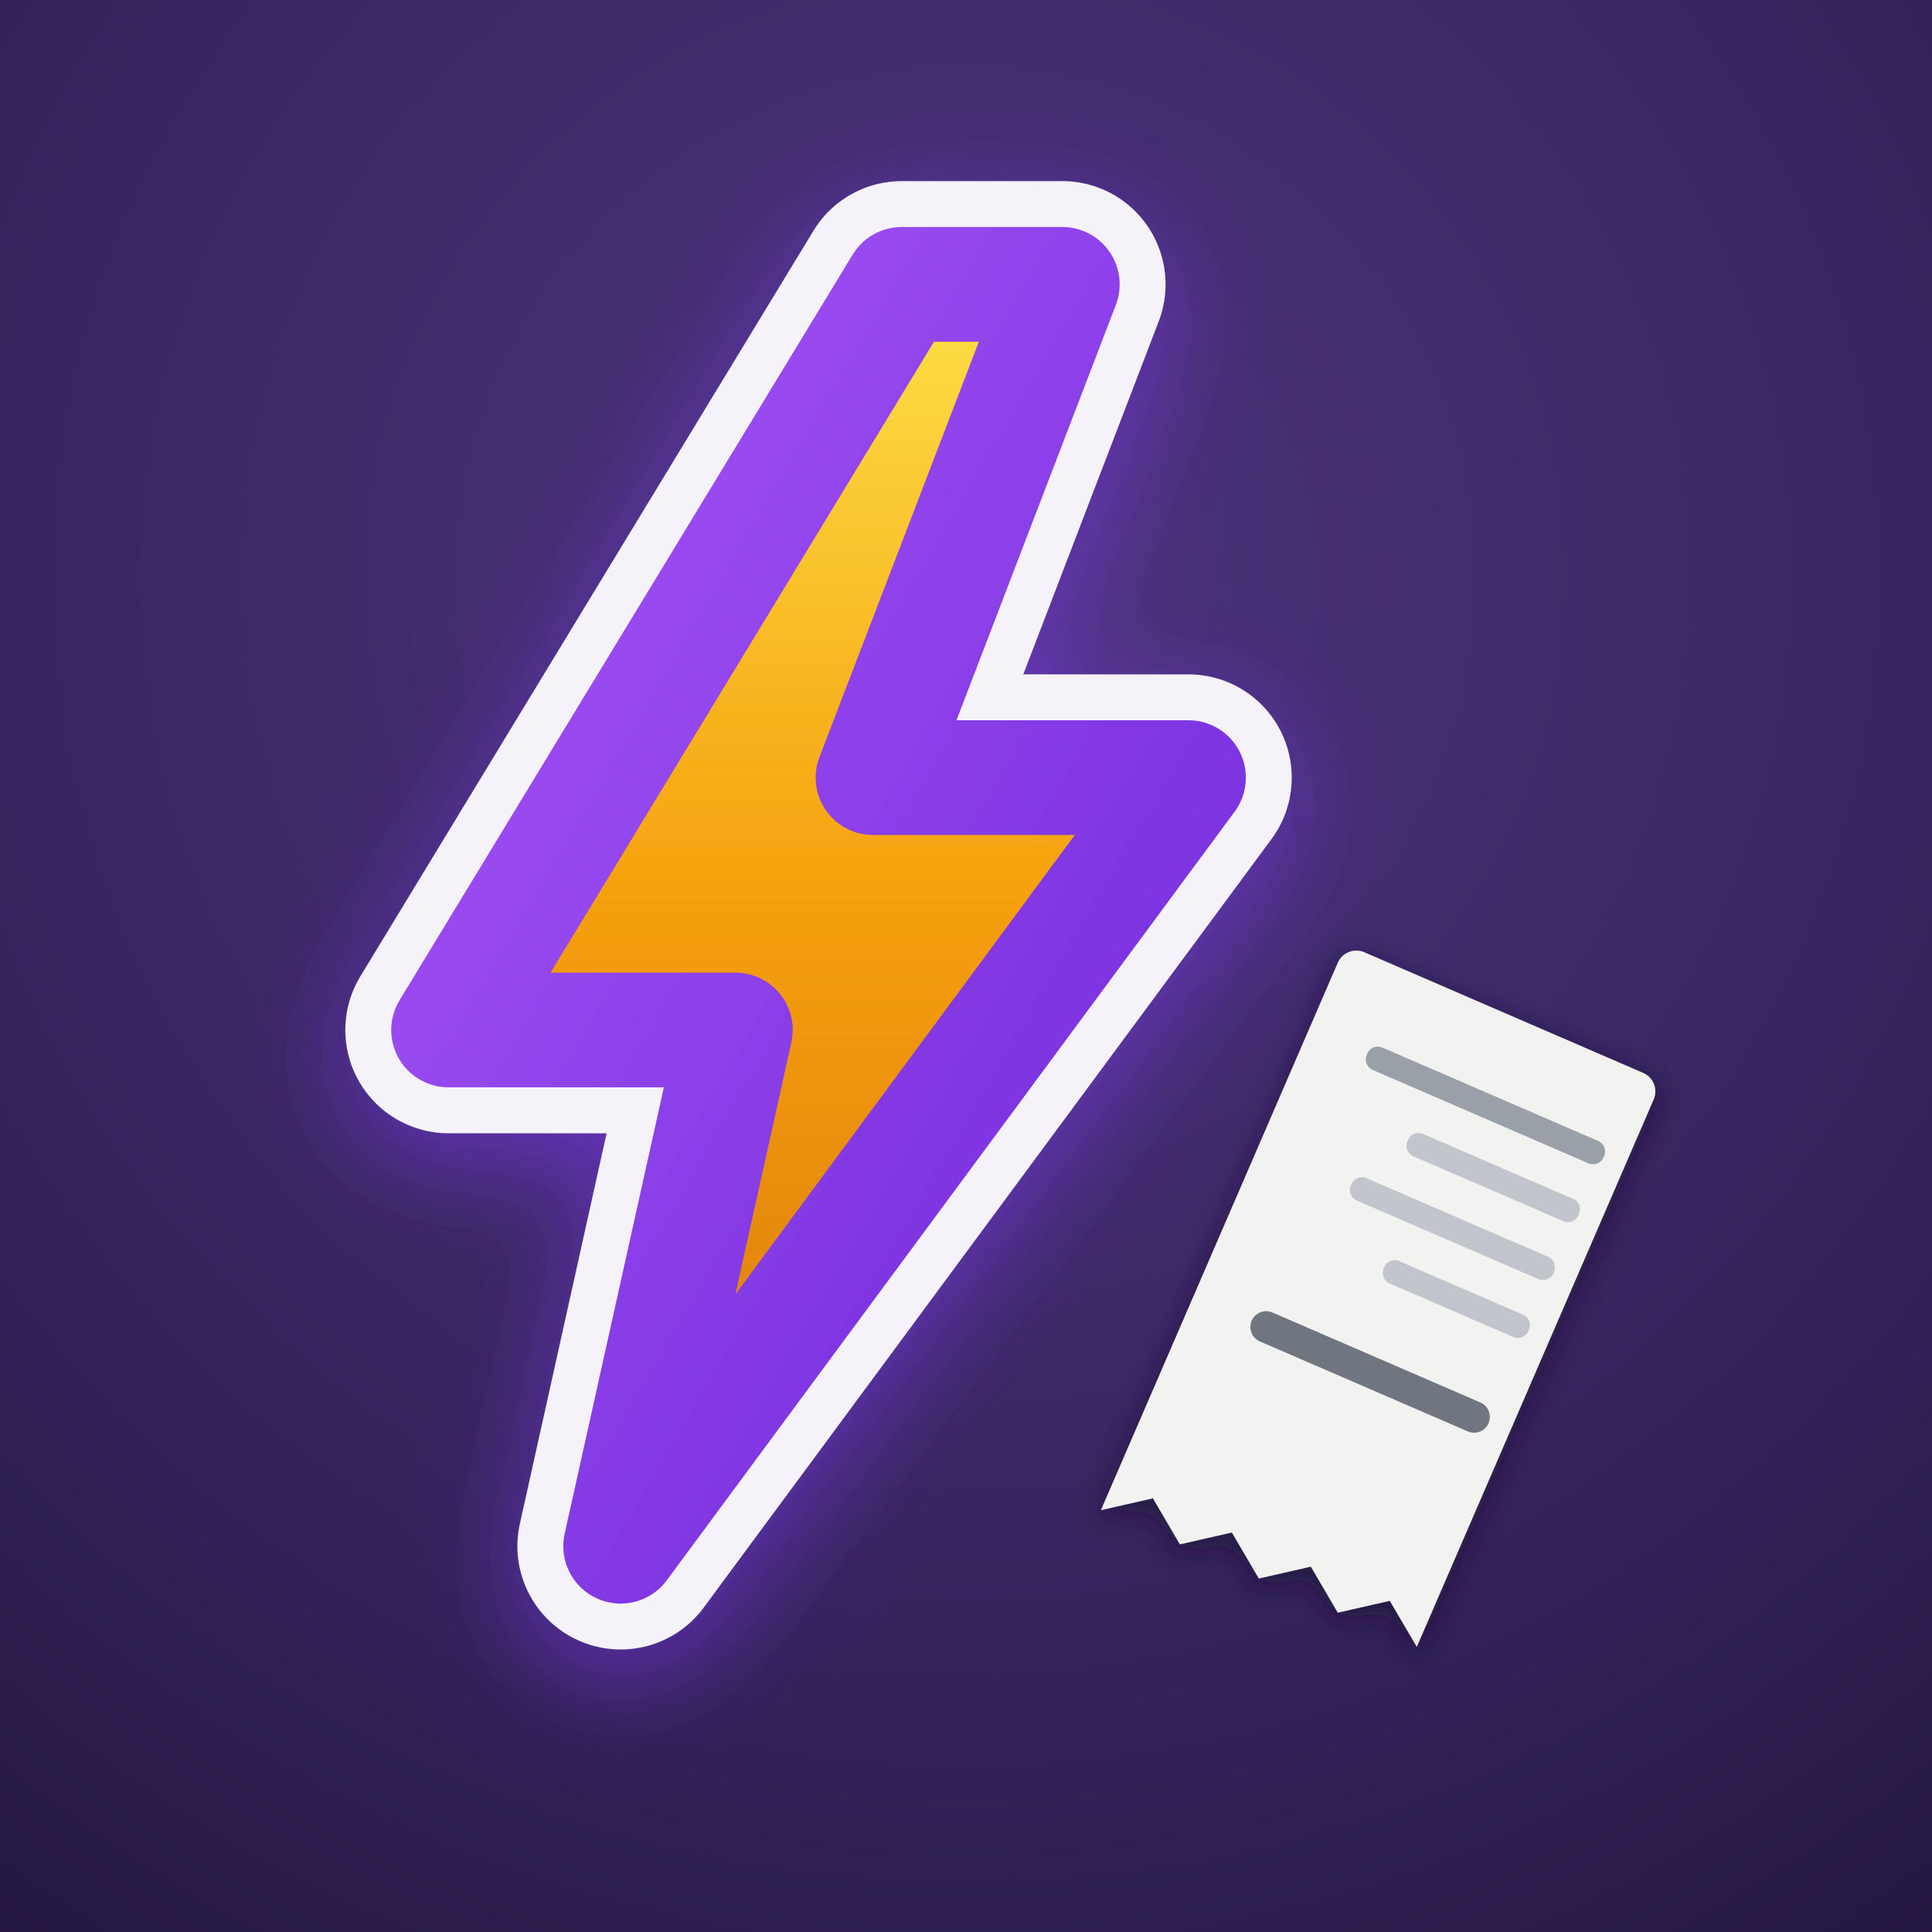
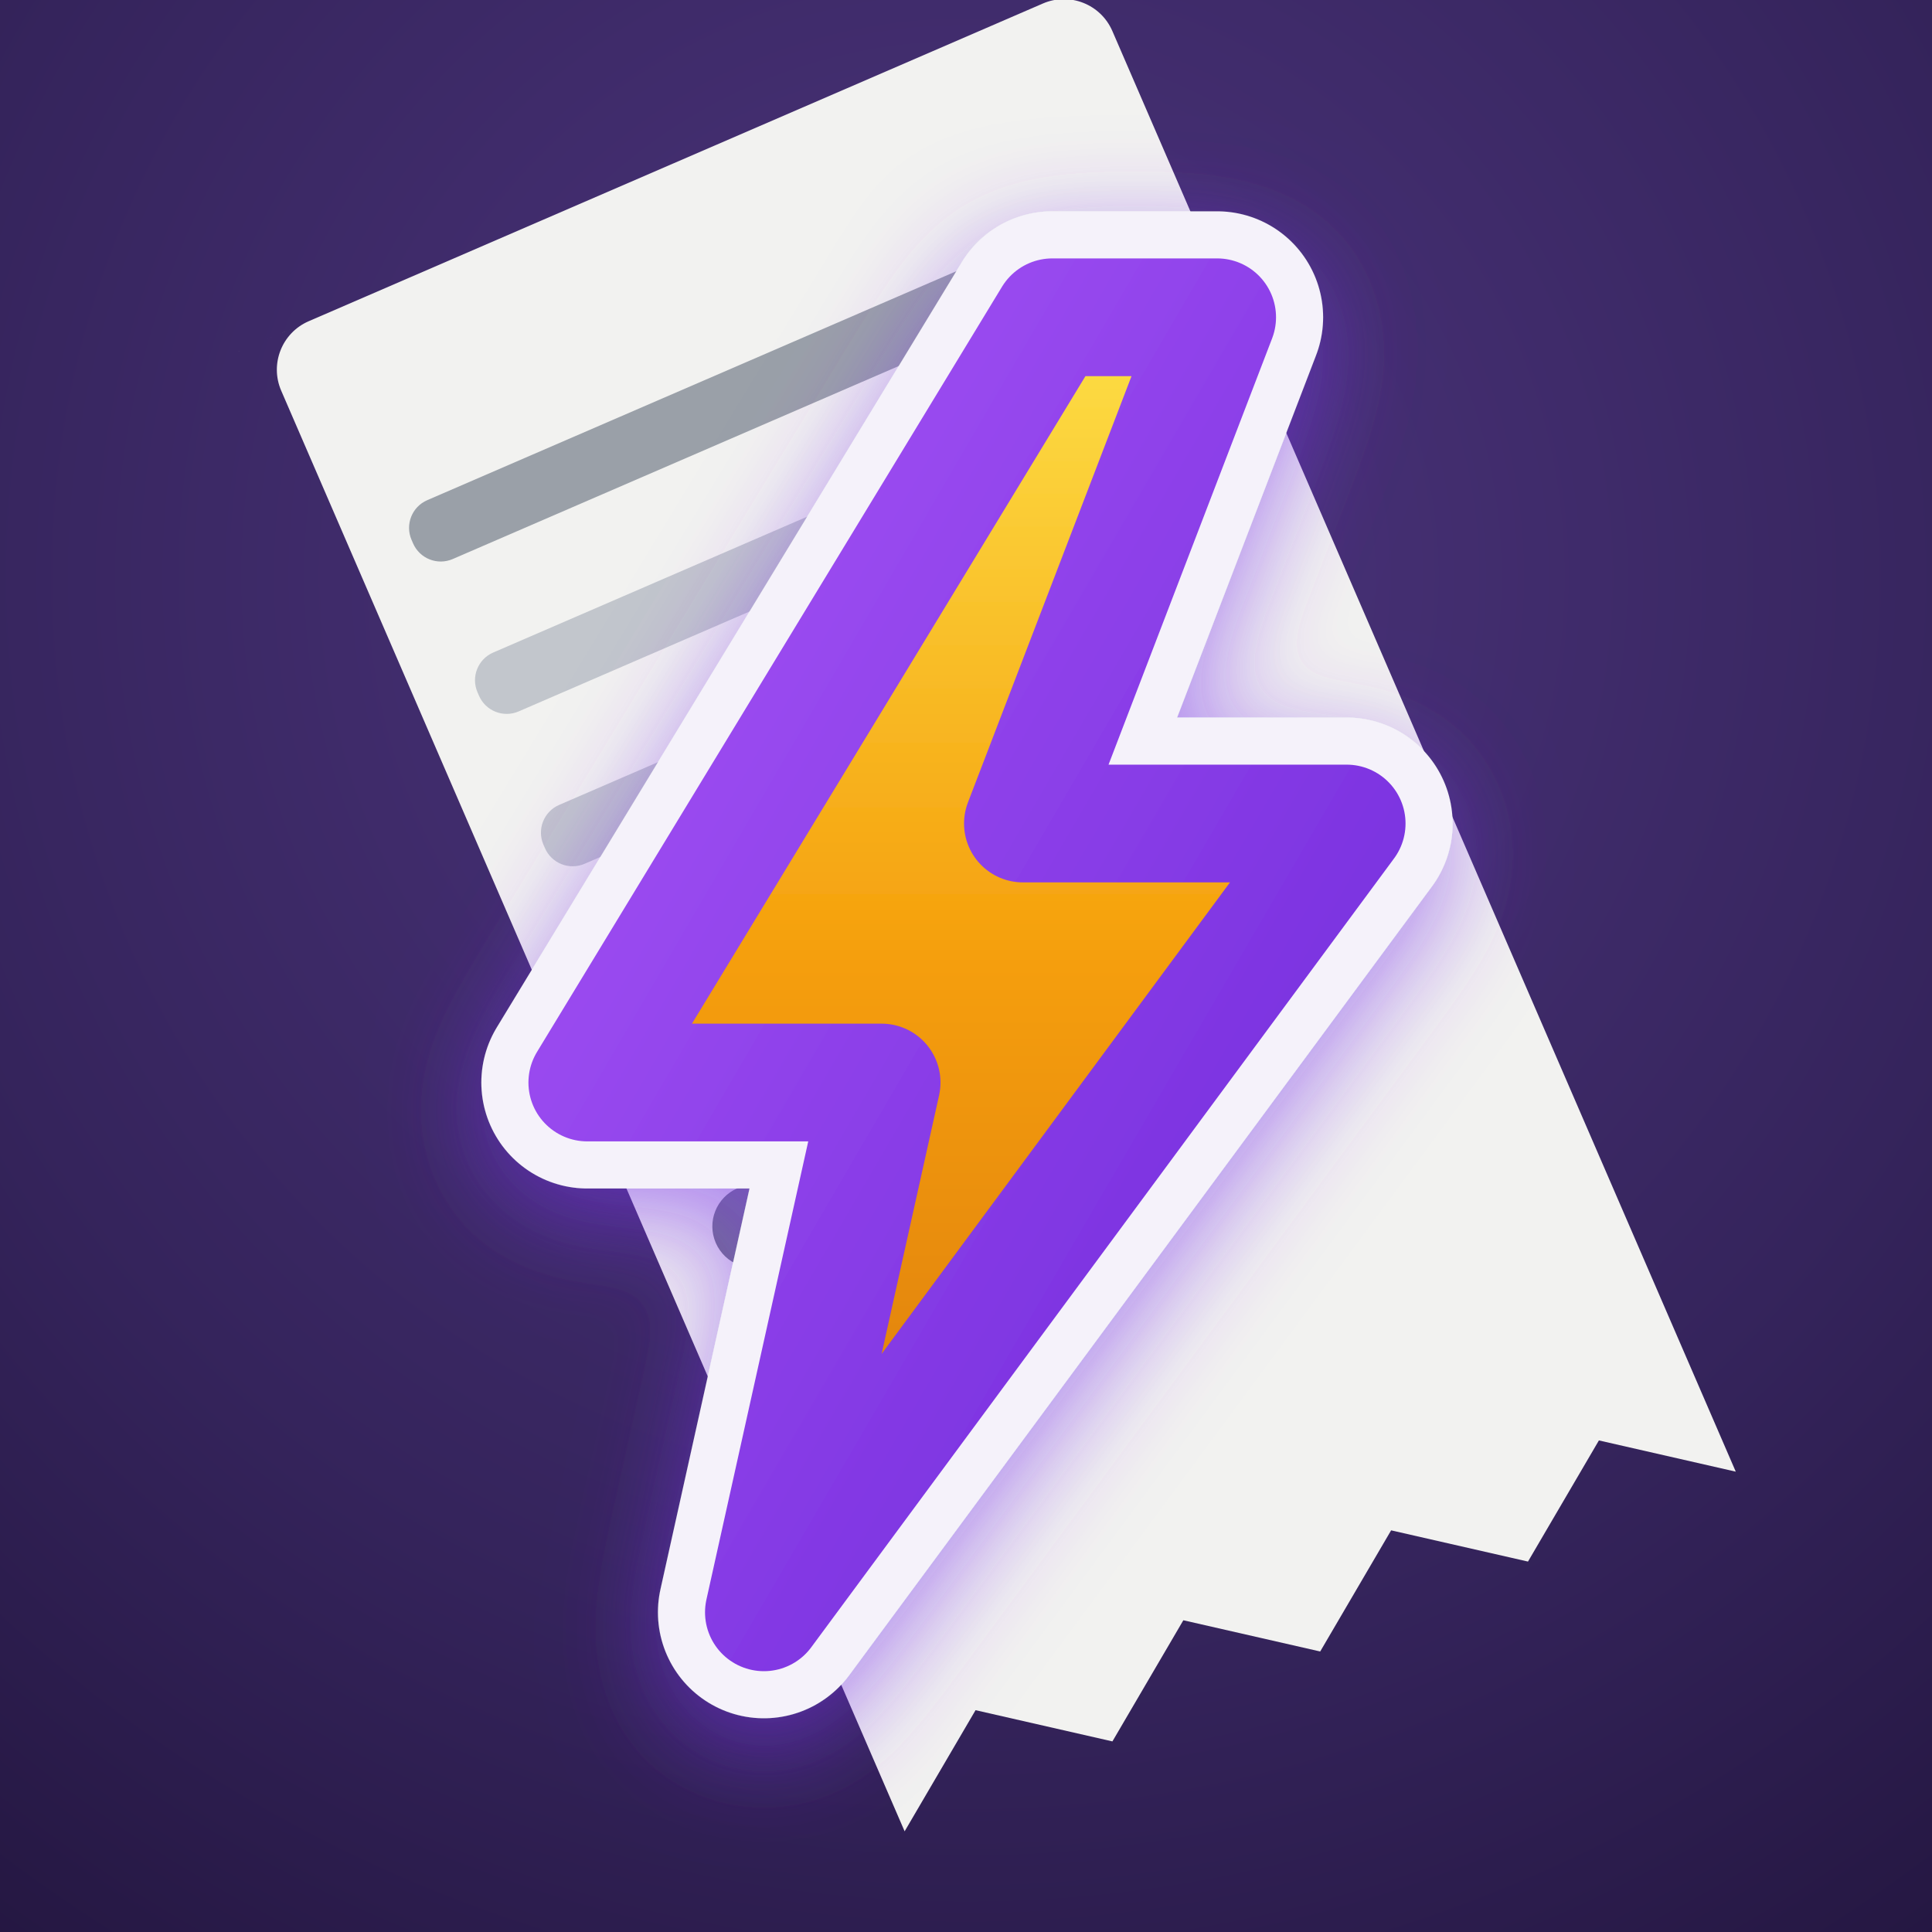
<svg xmlns="http://www.w3.org/2000/svg" width="512" height="512" viewBox="0 0 512 512">
  <defs>
    <radialGradient id="bgr" cx="0.5" cy="0.3" r="1.0">
      <stop offset="0" stop-color="#4d357e" />
      <stop offset="0.55" stop-color="#35245c" />
      <stop offset="1" stop-color="#1d1136" />
    </radialGradient>
    <linearGradient id="bolt" x1="0" y1="0" x2="0" y2="1">
      <stop offset="0" stop-color="#fde047" />
      <stop offset="0.5" stop-color="#f59e0b" />
      <stop offset="1" stop-color="#d97706" />
    </linearGradient>
    <linearGradient id="edge" x1="0" y1="0" x2="1" y2="1">
      <stop offset="0" stop-color="#a855f7" />
      <stop offset="1" stop-color="#6d28d9" />
    </linearGradient>
    <filter id="sh" x="-30%" y="-30%" width="160%" height="160%">
      <feDropShadow dx="0" dy="10" stdDeviation="18" flood-color="#7c3aed" flood-opacity="0.6" />
    </filter>
-     <filter id="sh2" x="-40%" y="-40%" width="180%" height="180%">
-       <feDropShadow dx="0" dy="6" stdDeviation="10" flood-color="#1d1136" flood-opacity="0.7" />
-     </filter>
  </defs>
  <rect width="512" height="512" fill="url(#bgr)" />
-   <g transform="translate(14 48) scale(0.76)" filter="url(#sh)">
+   <g transform="rotate(-23.4 256 256)">
+     <path d="M136 30 h240 a14 14 0 0 1 14 14 v416 l-30 -22 -30 22 -30 -22 -30 22 -30 -22 -30 22 -30 -22 -30 22 v-416 a14 14 0 0 1 14 -14 Z" fill="#f2f2f0" />
+     <rect x="166" y="86" width="180" height="17" rx="8" fill="#9aa0a8" />
+     <rect x="166" y="130" width="130" height="17" rx="8" fill="#c2c6cc" />
+     <rect x="166" y="174" width="154" height="17" rx="8" fill="#c2c6cc" />
+     <rect x="166" y="218" width="110" height="17" rx="8" fill="#c2c6cc" />
+     <rect x="166" y="286" width="180" height="22" rx="11" fill="#6f7680" />
+   </g>
+   <g transform="translate(48 56) scale(0.78)" filter="url(#sh)">
    <path d="M296 36 L138 296 L238 296 L198 476 L396 208 L286 208 L352 36 Z" fill="none" stroke="#f5f2fa" stroke-width="72" stroke-linejoin="round" />
    <path d="M296 36 L138 296 L238 296 L198 476 L396 208 L286 208 L352 36 Z" fill="url(#bolt)" stroke="url(#edge)" stroke-width="40" stroke-linejoin="round" />
  </g>
-   <g transform="translate(272 252) scale(0.38)" filter="url(#sh2)">
-     <g transform="translate(512 0) scale(-1 1) rotate(-23.4 256 256)">
-       <path d="M136 30 h240 a14 14 0 0 1 14 14 v416 l-30 -22 -30 22 -30 -22 -30 22 -30 -22 -30 22 -30 -22 -30 22 v-416 a14 14 0 0 1 14 -14 Z" fill="#f2f2f0" />
-       <rect x="166" y="86" width="180" height="17" rx="8" fill="#9aa0a8" />
-       <rect x="166" y="130" width="130" height="17" rx="8" fill="#c2c6cc" />
-       <rect x="166" y="174" width="154" height="17" rx="8" fill="#c2c6cc" />
-       <rect x="166" y="218" width="110" height="17" rx="8" fill="#c2c6cc" />
-       <rect x="166" y="286" width="180" height="22" rx="11" fill="#6f7680" />
-     </g>
-   </g>
</svg>
